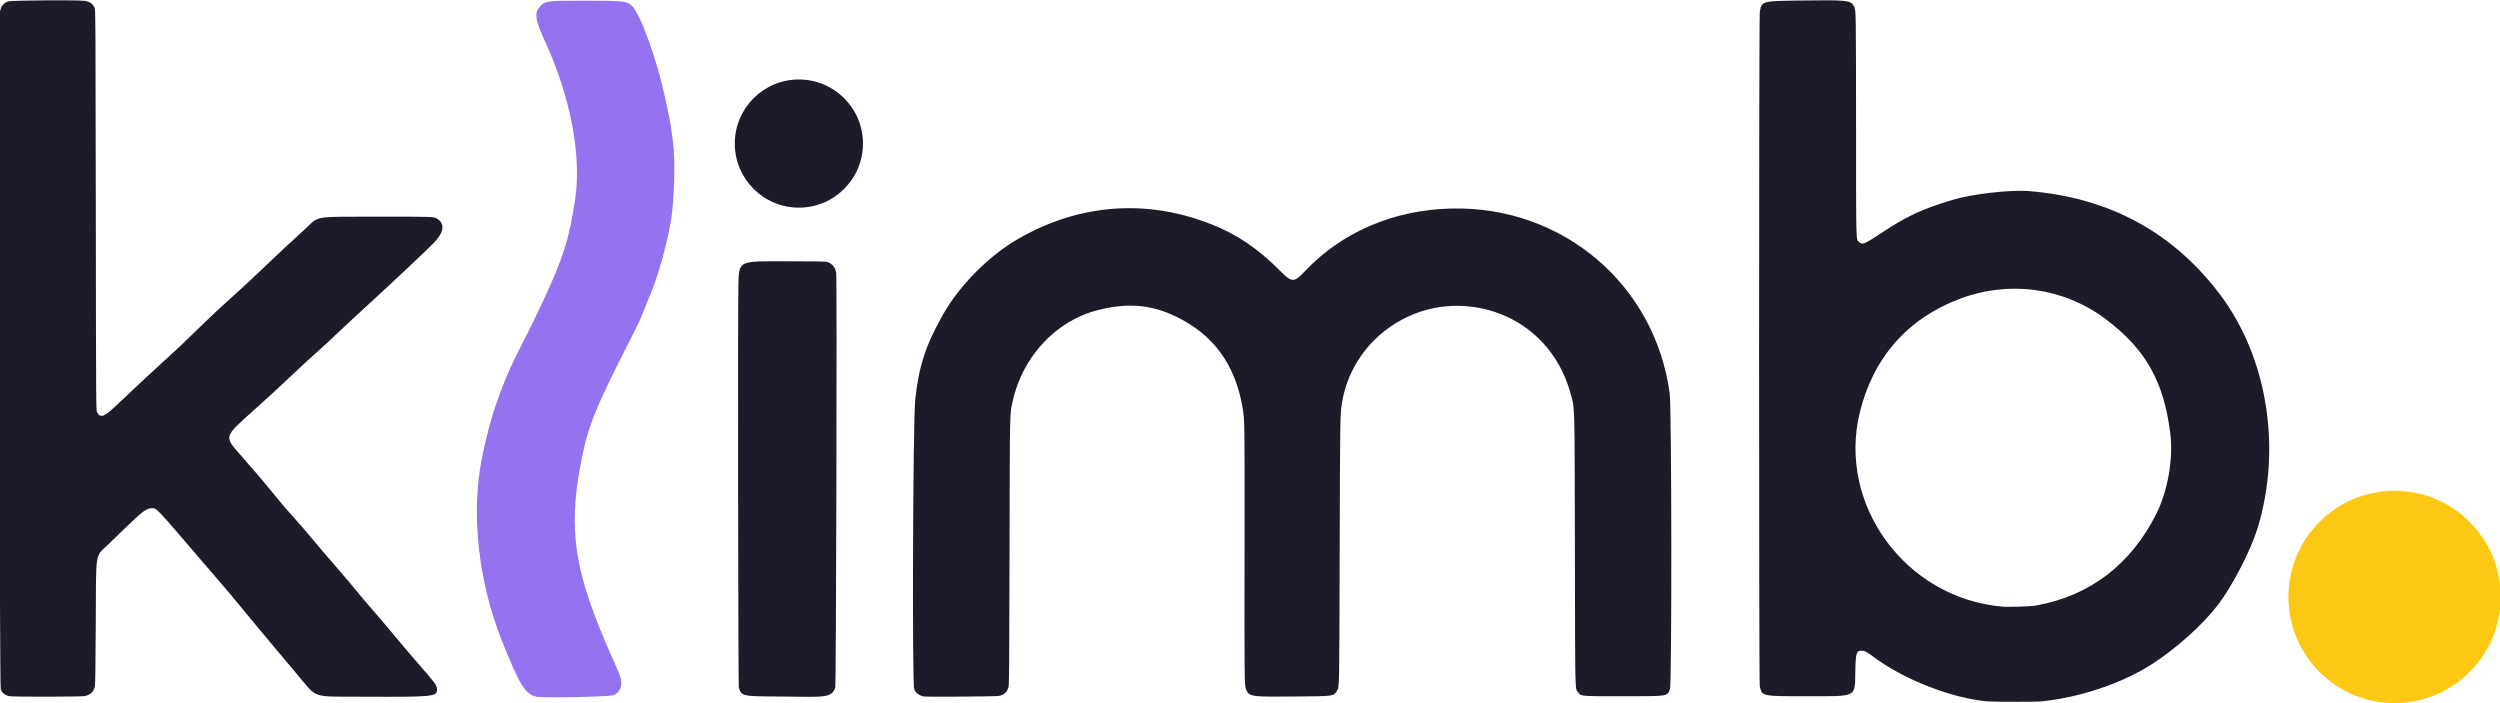
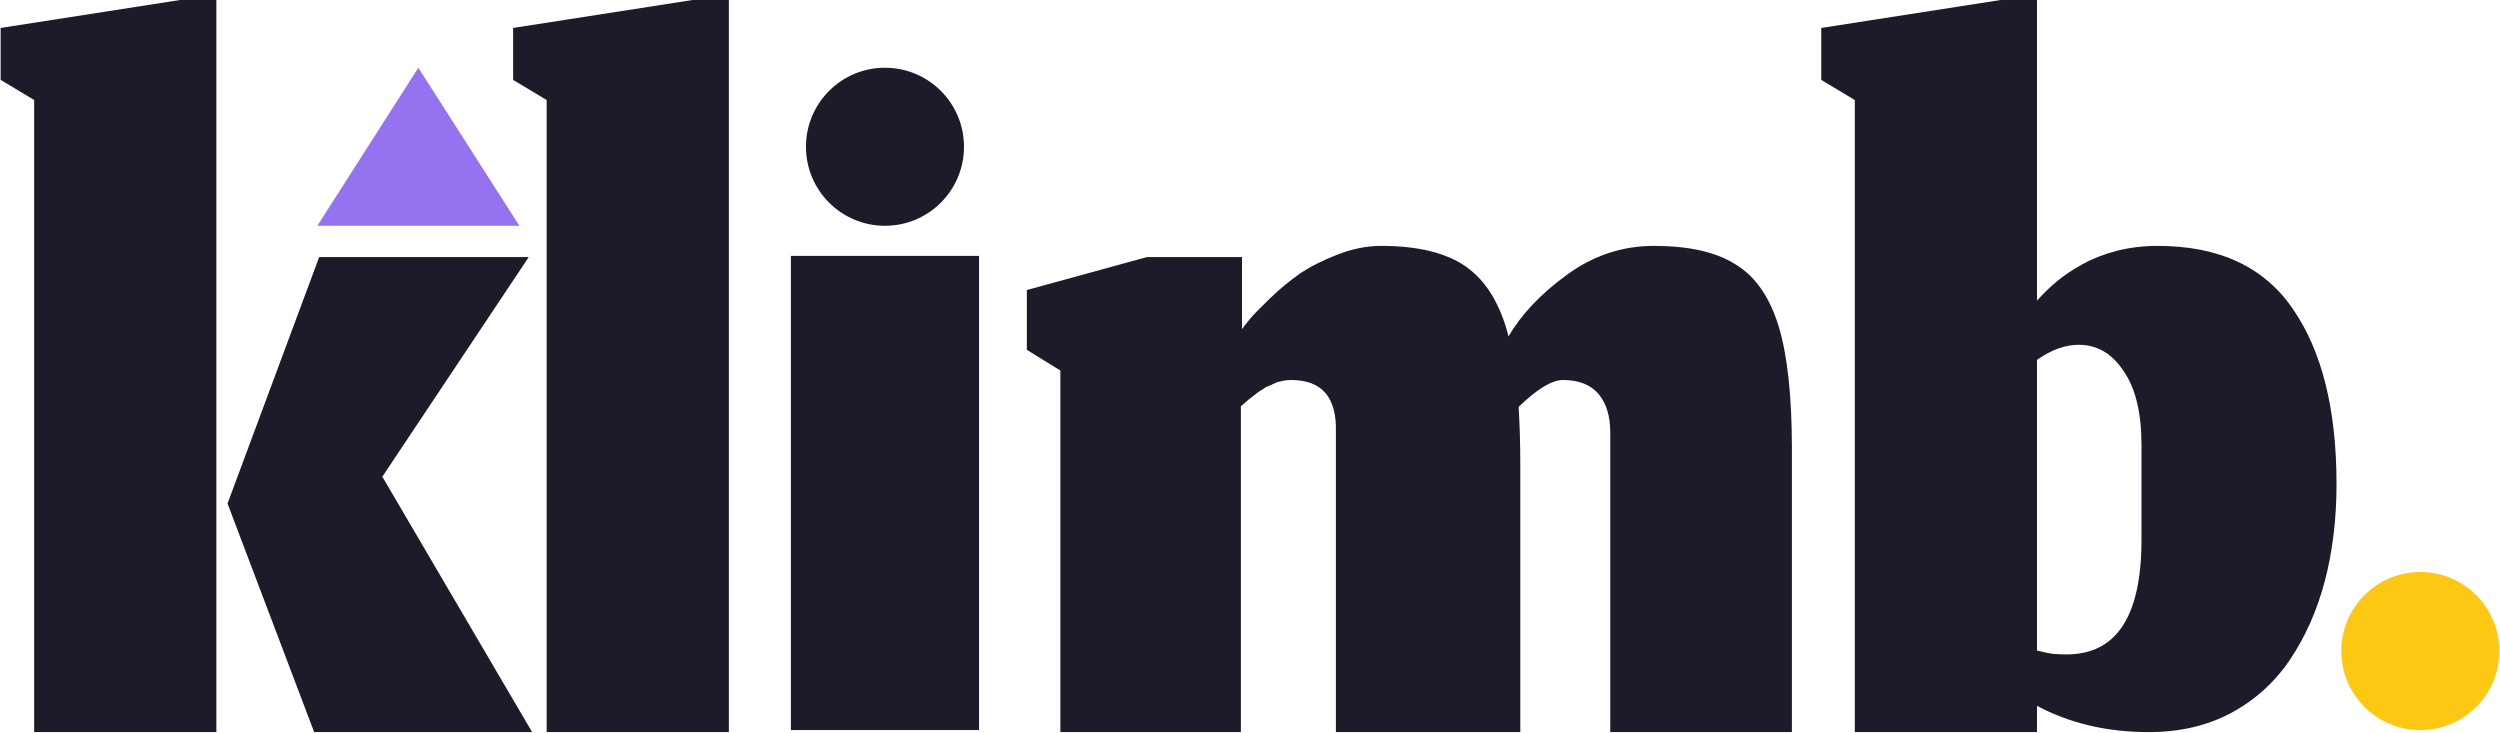
- <svg xmlns="http://www.w3.org/2000/svg" viewBox="29.16 30.09 635.11 178.49" width="1270" height="357">
-   <path fill="#1E1A2A" fill-rule="evenodd" d="M533.85 208.24 C524.92 207.37 513.26 202.86 505.62 197.31 C503.20 195.55 503.05 195.46 502.30 195.40 C500.78 195.27 500.59 195.80 500.49 200.56 C500.35 207.38 501.21 206.94 488.12 206.94 C476.62 206.94 476.82 206.98 476.22 204.39 C475.98 203.33 475.99 34.36 476.23 33.04 C476.72 30.37 476.82 30.34 485.81 30.21 C498.72 30.03 499.33 30.10 500.19 31.76 C500.66 32.67 500.66 32.79 500.68 61.69 C500.69 92.50 500.65 90.75 501.40 91.51 C502.25 92.36 502.68 92.19 507.12 89.25 C513.66 84.94 517.27 83.25 525.07 80.88 C530.10 79.35 539.80 78.23 544.62 78.62 C565.00 80.27 581.24 89.07 593.18 104.94 C605.15 120.84 608.86 143.81 602.73 164.11 C601.06 169.65 596.40 178.72 592.73 183.58 C588.98 188.55 582.49 194.43 576.18 198.58 C568.63 203.54 557.75 207.25 547.77 208.25 C546.25 208.40 535.44 208.39 533.85 208.24 Z M31.58 206.93 C30.40 206.69 29.84 206.25 29.35 205.19 C29.03 204.49 28.81 35.29 29.13 33.21 C29.35 31.70 30.02 30.84 31.28 30.41 C32.01 30.16 48.91 30.04 50.61 30.28 C51.96 30.46 52.78 31.05 53.21 32.13 C53.43 32.66 53.44 35.06 53.50 83.50 C53.56 134.31 53.56 134.31 53.83 134.82 C54.70 136.44 55.66 136.02 59.52 132.31 C63.03 128.95 69.57 122.87 72.43 120.31 C73.74 119.15 76.36 116.67 78.25 114.81 C81.91 111.22 85.34 107.99 88.51 105.17 C90.75 103.17 94.75 99.44 99.06 95.31 C100.71 93.73 102.82 91.76 103.75 90.94 C104.68 90.11 106.19 88.72 107.11 87.84 C110.17 84.92 108.83 85.12 125.19 85.11 C139.10 85.09 139.44 85.11 140.28 85.67 C142.32 87.07 141.94 89.19 139.13 92.01 C137.02 94.12 128.88 101.80 124.62 105.69 C120.45 109.50 115.85 113.77 114.12 115.43 C113.20 116.33 111.37 118.02 110.06 119.18 C107.01 121.90 106.90 122.01 103.12 125.57 C99.37 129.11 98.13 130.25 93.38 134.52 C85.98 141.15 86.06 140.87 90.35 145.76 C94.27 150.24 96.59 152.95 98.81 155.69 C101.13 158.56 101.78 159.32 104.52 162.35 C105.53 163.46 107.37 165.60 108.60 167.10 C109.83 168.59 112.09 171.24 113.62 172.99 C116.48 176.25 118.65 178.83 120.50 181.12 C121.09 181.85 122.77 183.82 124.24 185.50 C125.71 187.18 128.07 189.97 129.49 191.69 C130.90 193.41 133.24 196.16 134.67 197.80 C139.79 203.66 140.16 204.16 140.18 205.13 C140.21 207.09 139.59 207.15 120.55 207.06 C108.19 207.01 109.85 207.60 104.65 201.39 C102.89 199.28 100.51 196.47 99.38 195.12 C98.24 193.78 96.80 192.07 96.19 191.31 C95.57 190.56 93.66 188.25 91.94 186.18 C90.22 184.12 88.17 181.64 87.38 180.68 C86.59 179.72 85.54 178.49 85.05 177.94 C84.57 177.39 82.62 175.14 80.74 172.94 C68.16 158.27 69.03 159.19 67.64 159.20 C66.38 159.20 65.29 160.02 61.13 164.06 C59.78 165.37 57.83 167.25 56.80 168.25 C53.21 171.72 53.59 169.42 53.49 188.25 C53.43 199.03 53.36 204.00 53.27 204.43 C52.95 205.80 52.15 206.59 50.74 206.90 C49.84 207.09 32.52 207.13 31.58 206.93 Z M224.88 207.00 C217.74 206.92 217.54 206.86 216.85 204.69 C216.69 204.20 216.58 110.02 216.73 103.75 C216.92 95.94 216.06 96.44 229.50 96.45 C236.93 96.45 238.91 96.49 239.31 96.62 C240.57 97.04 241.37 98.01 241.59 99.38 C241.82 100.80 241.58 204.11 241.35 204.79 C240.84 206.27 239.95 206.82 237.73 207.00 C236.29 207.12 235.14 207.12 224.88 207.00 Z M263.87 207.00 C262.68 206.79 261.81 206.12 261.41 205.12 C260.86 203.73 261.09 136.98 261.67 131.58 C262.58 123.09 264.38 117.59 268.79 109.88 C273.04 102.41 280.50 94.95 287.93 90.69 C303.37 81.85 320.24 80.56 336.69 86.96 C343.27 89.52 348.76 93.21 354.26 98.78 C357.38 101.93 357.86 101.94 360.70 98.93 C370.06 89.01 383.30 83.36 397.91 83.04 C426.15 82.41 449.63 102.34 453.34 130.06 C453.85 133.87 453.90 204.09 453.40 205.21 C452.58 207.01 453.09 206.94 441.44 206.94 C430.27 206.94 430.82 206.99 429.99 205.84 C429.28 204.85 429.32 207.14 429.25 169.69 C429.17 130.71 429.27 134.03 428.05 129.69 C424.48 116.99 413.87 108.48 400.76 107.80 C385.92 107.02 372.55 117.66 370.13 132.18 C369.59 135.42 369.60 134.95 369.50 170.00 C369.40 206.07 369.44 204.55 368.78 205.62 C367.96 206.94 368.06 206.93 358.70 207.01 C346.94 207.13 346.54 207.07 345.73 205.28 C345.30 204.34 345.28 202.65 345.33 170.25 C345.37 136.81 345.37 136.69 344.80 133.47 C342.91 122.59 337.39 115.08 327.94 110.50 C321.56 107.41 315.50 106.92 307.94 108.88 C297.40 111.60 288.95 120.67 286.44 131.93 C285.66 135.44 285.71 132.96 285.63 170.06 C285.56 201.97 285.54 203.98 285.34 204.68 C284.94 206.00 284.22 206.64 282.84 206.87 C281.99 207.02 264.61 207.14 263.87 207.00 Z M546.43 183.89 C560.04 181.44 570.42 173.55 576.92 160.69 C579.83 154.93 581.29 146.72 580.53 140.38 C578.91 126.98 574.26 118.74 563.99 111.06 C553.44 103.18 539.77 101.26 527.25 105.90 C513.96 110.84 505.17 120.70 501.69 134.60 C495.79 158.14 513.13 181.97 537.75 184.17 C539.51 184.33 544.98 184.15 546.43 183.89 Z" />
-   <path fill="#9572F0" fill-rule="evenodd" d="M165.42 207.07 C162.58 206.42 161.12 204.06 156.65 192.81 C150.66 177.76 148.78 160.51 151.58 146.50 C153.69 135.92 156.59 127.56 161.32 118.36 C163.95 113.25 164.59 111.94 167.09 106.62 C172.23 95.66 173.77 90.79 175.28 80.63 C176.92 69.66 174.11 54.78 167.78 40.94 C164.99 34.83 164.79 33.31 166.52 31.54 C167.74 30.30 168.14 30.25 177.69 30.25 C187.55 30.25 188.34 30.33 189.64 31.49 C191.74 33.35 196.06 45.21 198.07 54.62 C199.64 62.02 199.78 62.79 200.28 67.62 C200.68 71.57 200.41 80.65 199.74 85.31 C198.99 90.54 196.62 99.37 194.73 104.00 C194.32 105.00 193.53 106.94 192.98 108.31 C191.60 111.76 191.45 112.08 188.58 117.71 C180.24 134.10 178.53 138.41 176.75 147.61 C173.42 164.88 175.06 175.41 184.38 196.44 C186.79 201.89 186.91 202.20 186.97 203.32 C187.07 204.99 186.35 206.17 184.89 206.70 C183.84 207.08 166.89 207.41 165.42 207.07 Z" />
-   <circle cx="232.11" cy="66.54" r="16.28" fill="#1E1A2A" />
-   <circle cx="637.49" cy="181.72" r="26.97" fill="#FDC814" />
+ <svg xmlns="http://www.w3.org/2000/svg" viewBox="71 174 332 97.3" width="1328" height="389" fill="none">
+   <path d="M112.656 271.272L101.147 240.902L113.324 208.156H141.169L121.715 237.338L141.615 271.272H112.656ZM75.455 271.272V187.291L71 184.618V177.713L94.835 174H99.662V271.272H75.455Z" fill="#1E1A2A" />
+   <path d="M143.55 271.272V187.291L139.095 184.618V177.713L162.93 174H167.757V271.272H143.55Z" fill="#1E1A2A" />
+   <path d="M235.788 271.272H211.804V223.23L207.349 220.482V212.537L223.313 208.156H235.936V217.735C236.184 217.389 236.53 216.943 236.976 216.399C237.471 215.805 238.362 214.889 239.649 213.651C240.936 212.414 242.248 211.325 243.584 210.384C244.97 209.444 246.629 208.602 248.559 207.859C250.539 207.067 252.495 206.671 254.425 206.671C259.375 206.671 263.162 207.612 265.786 209.493C268.409 211.374 270.266 214.443 271.355 218.7C273.038 215.78 275.612 213.057 279.077 210.533C282.592 207.958 286.453 206.671 290.661 206.671C295.314 206.671 298.928 207.488 301.502 209.122C304.125 210.706 306.031 213.428 307.219 217.29C308.407 221.151 309.001 226.596 309.001 233.625V271.272H284.869V231.472C284.869 229.294 284.349 227.586 283.31 226.349C282.27 225.111 280.686 224.492 278.557 224.492C277.122 224.492 275.166 225.68 272.691 228.056C272.84 230.432 272.914 233.007 272.914 235.779V271.272H248.411V231.472C248.559 226.819 246.579 224.492 242.47 224.492C242.173 224.492 241.876 224.517 241.579 224.566C241.332 224.616 241.084 224.665 240.837 224.715C240.639 224.764 240.391 224.863 240.094 225.012C239.847 225.111 239.624 225.21 239.426 225.309C239.228 225.358 239.005 225.482 238.758 225.68C238.51 225.829 238.312 225.952 238.164 226.051C238.015 226.15 237.792 226.324 237.495 226.571C237.248 226.769 237.05 226.918 236.901 227.017C236.802 227.116 236.604 227.289 236.307 227.537C236.06 227.735 235.887 227.883 235.788 227.982V271.272Z" fill="#1E1A2A" />
+   <path d="M356.415 271.272C350.871 271.272 345.921 270.108 341.565 267.782V271.272H317.358V187.291L312.903 184.618V177.713L336.738 174H341.565V213.948C342.357 213.057 343.223 212.216 344.164 211.424C345.104 210.632 346.243 209.864 347.579 209.122C348.916 208.379 350.426 207.785 352.109 207.34C353.841 206.894 355.673 206.671 357.603 206.671C365.771 206.671 371.761 209.468 375.573 215.062C379.434 220.656 381.364 228.403 381.364 238.303C381.364 242.956 380.845 247.263 379.805 251.223C378.766 255.134 377.231 258.599 375.201 261.619C373.172 264.638 370.548 267.014 367.331 268.747C364.162 270.43 360.524 271.272 356.415 271.272ZM345.5 260.95C352.133 260.95 355.45 255.877 355.45 245.729V233.106C355.45 228.848 354.658 225.581 353.074 223.304C351.539 220.978 349.559 219.814 347.134 219.814C345.302 219.814 343.446 220.482 341.565 221.819V260.431C342.307 260.629 343 260.777 343.644 260.876C344.287 260.926 344.906 260.95 345.5 260.95Z" fill="#1E1A2A" />
+   <path d="M126.5 183L139.923 204H113.077L126.5 183Z" fill="#9572F0" />
+   <circle cx="188.5" cy="193.5" r="10.5" fill="#1E1A2A" />
+   <circle cx="392.5" cy="260.5" r="10.5" fill="#FDC814" />
+   <rect x="176" y="208" width="25" height="63" fill="#1E1A2A" />
</svg>
